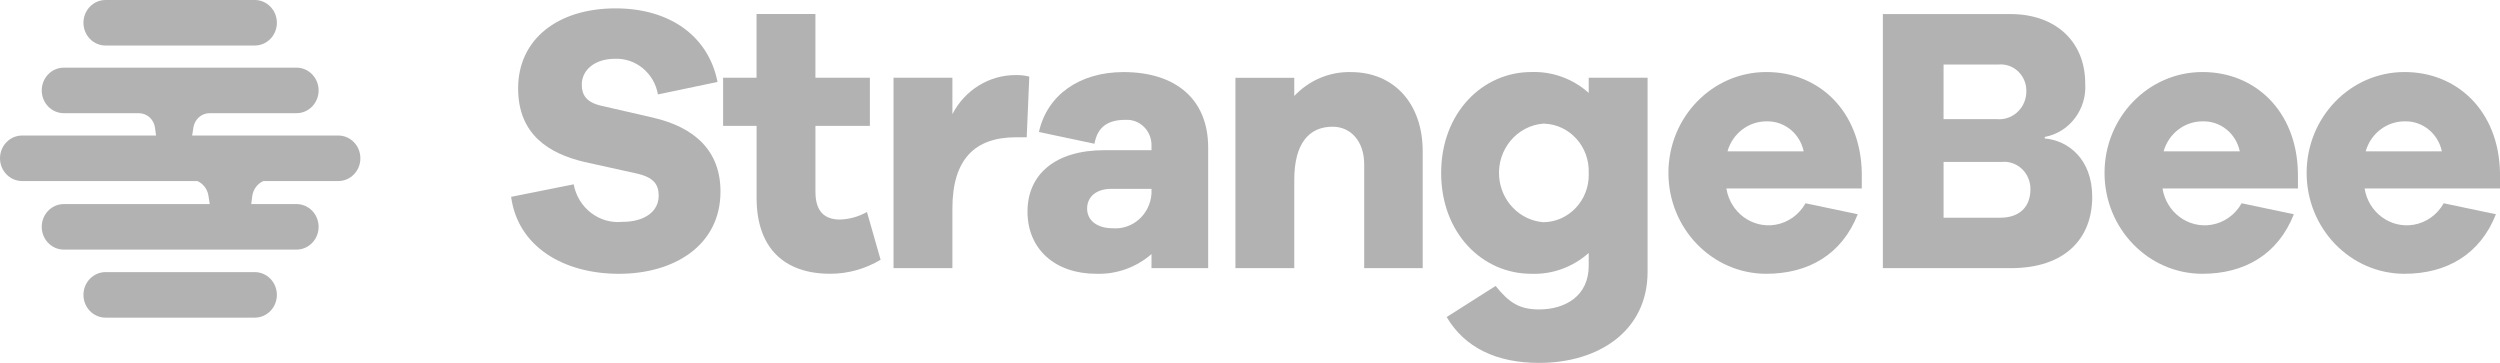
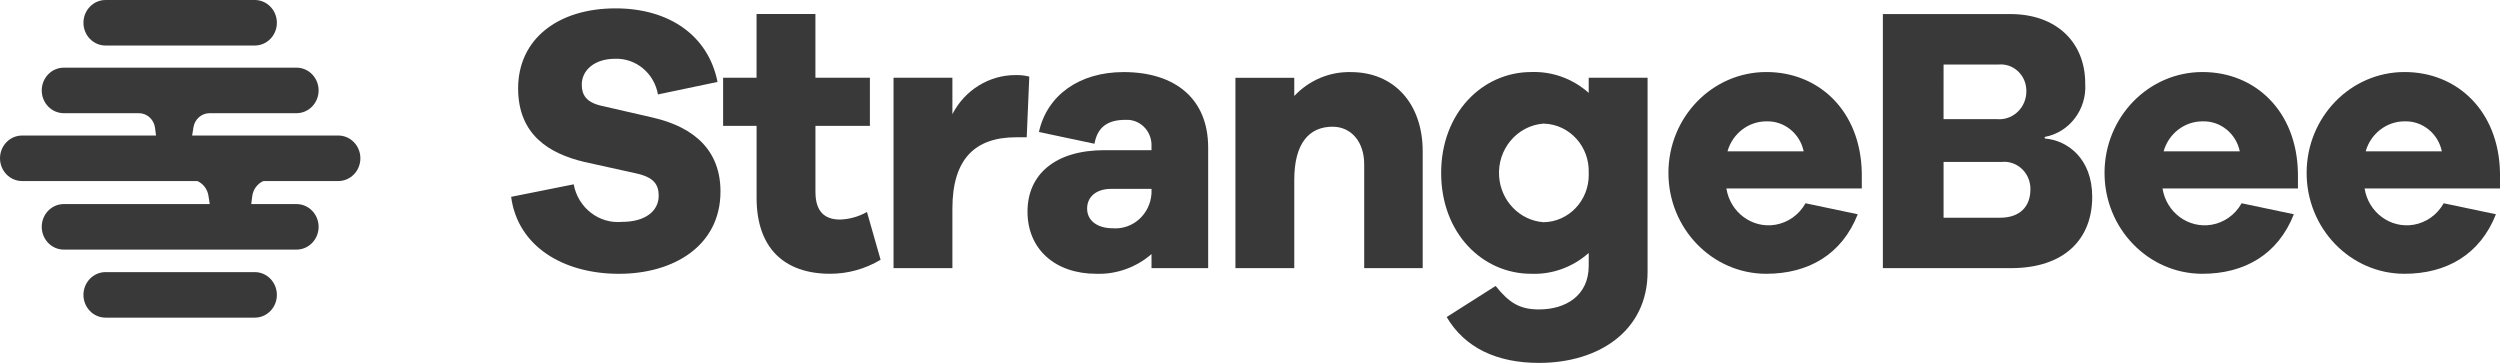
<svg xmlns="http://www.w3.org/2000/svg" preserveAspectRatio="none" overflow="visible" style="display: block;" width="124" height="18" viewBox="0 0 124 18" fill="none">
  <g id="Group 4663">
-     <path id="Vector" d="M35.59 4.064L32.634 4.684C32.449 3.629 31.539 2.874 30.498 2.916C29.494 2.916 28.856 3.48 28.856 4.195C28.856 4.703 29.074 5.079 29.841 5.249L32.378 5.832C34.495 6.32 35.736 7.506 35.736 9.499C35.736 12.189 33.418 13.581 30.699 13.581C27.943 13.581 25.68 12.226 25.352 9.763L28.455 9.142C28.671 10.31 29.715 11.117 30.864 11.004C31.995 11.004 32.671 10.477 32.671 9.706C32.671 9.142 32.416 8.785 31.539 8.597L28.984 8.032C27.232 7.618 25.699 6.678 25.699 4.384C25.699 1.939 27.67 0.415 30.535 0.415C33.2 0.415 35.134 1.77 35.59 4.064Z" fill="#B2B2B2" />
-     <path id="Vector_2" d="M43.678 12.884C42.918 13.339 42.056 13.579 41.178 13.579C38.895 13.579 37.527 12.3 37.527 9.817V6.244H35.866V3.856H37.525V0.696H40.445V3.856H43.147V6.244H40.446V9.517C40.446 10.495 40.902 10.89 41.668 10.89C42.135 10.874 42.591 10.745 43.001 10.514L43.678 12.884Z" fill="#B2B2B2" />
-     <path id="Vector_3" d="M51.053 3.799L50.925 6.809H50.396C48.352 6.809 47.239 7.899 47.239 10.345V13.298H44.319V3.856H47.239V5.662C47.857 4.459 49.075 3.712 50.396 3.724C50.617 3.719 50.839 3.745 51.053 3.799Z" fill="#B2B2B2" />
-     <path id="Vector_4" d="M59.925 7.317V13.298H57.115V12.602C56.351 13.265 55.376 13.613 54.377 13.58C52.333 13.58 50.964 12.358 50.964 10.496C50.964 8.653 52.333 7.449 54.779 7.449H57.114V7.261C57.147 6.567 56.627 5.977 55.953 5.944C55.909 5.942 55.863 5.942 55.819 5.944C54.943 5.944 54.432 6.303 54.286 7.13L51.531 6.547C51.932 4.722 53.537 3.575 55.728 3.575C58.303 3.575 59.925 4.91 59.925 7.317ZM57.115 9.574V9.368H55.108C54.377 9.368 53.921 9.762 53.921 10.345C53.921 10.947 54.432 11.323 55.199 11.323C56.187 11.395 57.045 10.627 57.113 9.608C57.114 9.597 57.115 9.585 57.116 9.574H57.115Z" fill="#B2B2B2" />
-     <path id="Vector_5" d="M70.566 7.507V13.3H67.664V8.147C67.664 7.038 67.025 6.285 66.094 6.285C64.944 6.285 64.196 7.093 64.196 8.918V13.3H61.277V3.858H64.196V4.761C64.931 3.979 65.951 3.549 67.007 3.576C69.143 3.576 70.566 5.137 70.566 7.507Z" fill="#B2B2B2" />
-     <path id="Vector_6" d="M81.72 13.486C81.72 16.401 79.311 18 76.335 18C74.237 18 72.65 17.247 71.755 15.725L74.183 14.183C74.857 15.028 75.387 15.348 76.335 15.348C77.65 15.348 78.8 14.671 78.8 13.185V12.546C78.012 13.249 76.994 13.619 75.952 13.58C73.525 13.58 71.481 11.568 71.481 8.577C71.481 5.605 73.525 3.573 75.952 3.573C76.994 3.535 78.011 3.904 78.8 4.607V3.855H81.72V13.486ZM78.8 8.577C78.848 7.277 77.865 6.183 76.603 6.133C76.587 6.132 76.571 6.132 76.555 6.131C75.245 6.231 74.26 7.406 74.356 8.756C74.443 9.968 75.379 10.932 76.555 11.022C77.811 11.006 78.817 9.945 78.802 8.65C78.801 8.626 78.801 8.602 78.8 8.577Z" fill="#B2B2B2" />
-     <path id="Vector_7" d="M92.345 9.349H85.629C85.819 10.538 86.909 11.342 88.062 11.147C88.689 11.04 89.236 10.65 89.553 10.082L92.144 10.627C91.359 12.621 89.699 13.58 87.6 13.58C84.918 13.575 82.749 11.33 82.754 8.567C82.759 5.804 84.936 3.568 87.618 3.573C90.209 3.573 92.29 5.491 92.345 8.577L92.345 9.349ZM85.683 7.506H89.462C89.275 6.617 88.5 5.993 87.618 6.019C86.724 6.016 85.936 6.622 85.683 7.506Z" fill="#B2B2B2" />
-     <path id="Vector_8" d="M101.42 6.868C102.551 6.961 103.774 7.863 103.774 9.764C103.774 11.852 102.405 13.3 99.74 13.3H93.39V0.698H99.722C101.967 0.698 103.427 2.071 103.427 4.14C103.513 5.422 102.647 6.565 101.42 6.792V6.868ZM96.4 5.908H99.029C99.768 5.985 100.426 5.431 100.501 4.67C100.506 4.613 100.509 4.555 100.507 4.497C100.505 3.776 99.935 3.193 99.235 3.195C99.203 3.195 99.17 3.197 99.138 3.2H96.401L96.4 5.908ZM99.212 10.798C100.179 10.798 100.709 10.253 100.709 9.388C100.719 8.646 100.145 8.037 99.426 8.025C99.373 8.025 99.32 8.027 99.267 8.033H96.401V10.798L99.212 10.798Z" fill="#B2B2B2" />
-     <path id="Vector_9" d="M113.979 9.349H107.261C107.451 10.538 108.54 11.342 109.694 11.147C110.321 11.04 110.867 10.65 111.184 10.082L113.775 10.627C112.99 12.621 111.33 13.58 109.231 13.58C106.55 13.575 104.38 11.33 104.385 8.567C104.39 5.804 106.568 3.568 109.25 3.573C111.841 3.573 113.922 5.491 113.977 8.577L113.979 9.349ZM107.316 7.506H111.094C110.907 6.617 110.133 5.993 109.251 6.019C108.357 6.015 107.567 6.621 107.315 7.506H107.316Z" fill="#B2B2B2" />
-     <path id="Vector_10" d="M124 9.349H117.284C117.474 10.538 118.563 11.342 119.717 11.147C120.343 11.04 120.89 10.65 121.207 10.082L123.798 10.627C123.013 12.621 121.353 13.58 119.255 13.58C116.573 13.575 114.403 11.33 114.409 8.567C114.414 5.804 116.591 3.568 119.273 3.573C121.864 3.573 123.945 5.491 124 8.577V9.349ZM117.338 7.506H121.116C120.929 6.617 120.154 5.993 119.273 6.019C118.379 6.016 117.59 6.622 117.338 7.506Z" fill="#B2B2B2" />
-     <path id="Vector_11" d="M12.637 2.258H5.235C4.63 2.258 4.139 1.753 4.139 1.129C4.139 0.506 4.63 0 5.235 0H12.637C13.243 0 13.733 0.506 13.733 1.129C13.733 1.753 13.243 2.258 12.637 2.258Z" fill="#B2B2B2" />
-     <path id="Vector_12" d="M14.707 12.38H3.166C2.56 12.38 2.07 11.874 2.07 11.251C2.07 10.627 2.56 10.122 3.166 10.122H14.707C15.312 10.122 15.803 10.627 15.803 11.251C15.803 11.874 15.312 12.38 14.707 12.38Z" fill="#B2B2B2" />
-     <path id="Vector_13" d="M12.637 15.755H5.235C4.63 15.755 4.139 15.25 4.139 14.626C4.139 14.003 4.63 13.497 5.235 13.497H12.637C13.243 13.497 13.733 14.003 13.733 14.626C13.733 15.25 13.243 15.755 12.637 15.755Z" fill="#B2B2B2" />
-     <path id="Vector_14" d="M16.779 6.722H1.096C0.491 6.722 0 7.227 0 7.851C0 8.475 0.491 8.98 1.096 8.98H9.788C10.078 9.107 10.285 9.378 10.337 9.698L10.529 10.933C10.61 11.453 11.085 11.808 11.591 11.725C11.996 11.658 12.31 11.324 12.363 10.904L12.512 9.726C12.556 9.395 12.765 9.111 13.063 8.98H16.779C17.384 8.98 17.875 8.475 17.875 7.851C17.875 7.227 17.384 6.722 16.779 6.722Z" fill="#B2B2B2" />
-     <path id="Vector_15" d="M14.707 3.356H3.166C2.56 3.356 2.07 3.862 2.07 4.485C2.07 5.109 2.56 5.614 3.166 5.614H6.886C7.293 5.614 7.637 5.926 7.69 6.342L7.821 7.374C7.879 7.832 8.287 8.154 8.731 8.094C9.087 8.045 9.369 7.762 9.426 7.398L9.594 6.318C9.658 5.912 9.997 5.614 10.396 5.614H14.707C15.312 5.614 15.803 5.108 15.803 4.485C15.803 3.861 15.312 3.356 14.707 3.356Z" fill="#B2B2B2" />
+     <path id="Vector" d="M35.59 4.064L32.634 4.684C32.449 3.629 31.539 2.874 30.498 2.916C29.494 2.916 28.856 3.48 28.856 4.195C28.856 4.703 29.074 5.079 29.841 5.249L32.378 5.832C34.495 6.32 35.736 7.506 35.736 9.499C35.736 12.189 33.418 13.581 30.699 13.581C27.943 13.581 25.68 12.226 25.352 9.763L28.455 9.142C28.671 10.31 29.715 11.117 30.864 11.004C31.995 11.004 32.671 10.477 32.671 9.706C32.671 9.142 32.416 8.785 31.539 8.597L28.984 8.032C27.232 7.618 25.699 6.678 25.699 4.384C25.699 1.939 27.67 0.415 30.535 0.415C33.2 0.415 35.134 1.77 35.59 4.064Z" fill="#393939" />
+     <path id="Vector_2" d="M43.678 12.884C42.918 13.339 42.056 13.579 41.178 13.579C38.895 13.579 37.527 12.3 37.527 9.817V6.244H35.866V3.856H37.525V0.696H40.445V3.856H43.147V6.244H40.446V9.517C40.446 10.495 40.902 10.89 41.668 10.89C42.135 10.874 42.591 10.745 43.001 10.514L43.678 12.884Z" fill="#393939" />
+     <path id="Vector_3" d="M51.053 3.799L50.925 6.809H50.396C48.352 6.809 47.239 7.899 47.239 10.345V13.298H44.319V3.856H47.239V5.662C47.857 4.459 49.075 3.712 50.396 3.724C50.617 3.719 50.839 3.745 51.053 3.799Z" fill="#393939" />
+     <path id="Vector_4" d="M59.925 7.317V13.298H57.115V12.602C56.351 13.265 55.376 13.613 54.377 13.58C52.333 13.58 50.964 12.358 50.964 10.496C50.964 8.653 52.333 7.449 54.779 7.449H57.114V7.261C57.147 6.567 56.627 5.977 55.953 5.944C55.909 5.942 55.863 5.942 55.819 5.944C54.943 5.944 54.432 6.303 54.286 7.13L51.531 6.547C51.932 4.722 53.537 3.575 55.728 3.575C58.303 3.575 59.925 4.91 59.925 7.317ZM57.115 9.574V9.368H55.108C54.377 9.368 53.921 9.762 53.921 10.345C53.921 10.947 54.432 11.323 55.199 11.323C56.187 11.395 57.045 10.627 57.113 9.608C57.114 9.597 57.115 9.585 57.116 9.574H57.115Z" fill="#393939" />
+     <path id="Vector_5" d="M70.566 7.507V13.3H67.664V8.147C67.664 7.038 67.025 6.285 66.094 6.285C64.944 6.285 64.196 7.093 64.196 8.918V13.3H61.277V3.858H64.196V4.761C64.931 3.979 65.951 3.549 67.007 3.576C69.143 3.576 70.566 5.137 70.566 7.507Z" fill="#393939" />
+     <path id="Vector_6" d="M81.72 13.486C81.72 16.401 79.311 18 76.335 18C74.237 18 72.65 17.247 71.755 15.725L74.183 14.183C74.857 15.028 75.387 15.348 76.335 15.348C77.65 15.348 78.8 14.671 78.8 13.185V12.546C78.012 13.249 76.994 13.619 75.952 13.58C73.525 13.58 71.481 11.568 71.481 8.577C71.481 5.605 73.525 3.573 75.952 3.573C76.994 3.535 78.011 3.904 78.8 4.607V3.855H81.72V13.486ZM78.8 8.577C78.848 7.277 77.865 6.183 76.603 6.133C76.587 6.132 76.571 6.132 76.555 6.131C75.245 6.231 74.26 7.406 74.356 8.756C74.443 9.968 75.379 10.932 76.555 11.022C77.811 11.006 78.817 9.945 78.802 8.65C78.801 8.626 78.801 8.602 78.8 8.577Z" fill="#393939" />
+     <path id="Vector_7" d="M92.345 9.349H85.629C85.819 10.538 86.909 11.342 88.062 11.147C88.689 11.04 89.236 10.65 89.553 10.082L92.144 10.627C91.359 12.621 89.699 13.58 87.6 13.58C84.918 13.575 82.749 11.33 82.754 8.567C82.759 5.804 84.936 3.568 87.618 3.573C90.209 3.573 92.29 5.491 92.345 8.577L92.345 9.349ZM85.683 7.506H89.462C89.275 6.617 88.5 5.993 87.618 6.019C86.724 6.016 85.936 6.622 85.683 7.506Z" fill="#393939" />
+     <path id="Vector_8" d="M101.42 6.868C102.551 6.961 103.774 7.863 103.774 9.764C103.774 11.852 102.405 13.3 99.74 13.3H93.39V0.698H99.722C101.967 0.698 103.427 2.071 103.427 4.14C103.513 5.422 102.647 6.565 101.42 6.792V6.868ZM96.4 5.908H99.029C99.768 5.985 100.426 5.431 100.501 4.67C100.506 4.613 100.509 4.555 100.507 4.497C100.505 3.776 99.935 3.193 99.235 3.195C99.203 3.195 99.17 3.197 99.138 3.2H96.401L96.4 5.908ZM99.212 10.798C100.179 10.798 100.709 10.253 100.709 9.388C100.719 8.646 100.145 8.037 99.426 8.025C99.373 8.025 99.32 8.027 99.267 8.033H96.401V10.798L99.212 10.798Z" fill="#393939" />
+     <path id="Vector_9" d="M113.979 9.349H107.261C107.451 10.538 108.54 11.342 109.694 11.147C110.321 11.04 110.867 10.65 111.184 10.082L113.775 10.627C112.99 12.621 111.33 13.58 109.231 13.58C106.55 13.575 104.38 11.33 104.385 8.567C104.39 5.804 106.568 3.568 109.25 3.573C111.841 3.573 113.922 5.491 113.977 8.577L113.979 9.349ZM107.316 7.506H111.094C110.907 6.617 110.133 5.993 109.251 6.019C108.357 6.015 107.567 6.621 107.315 7.506H107.316Z" fill="#393939" />
+     <path id="Vector_10" d="M124 9.349H117.284C117.474 10.538 118.563 11.342 119.717 11.147C120.343 11.04 120.89 10.65 121.207 10.082L123.798 10.627C123.013 12.621 121.353 13.58 119.255 13.58C116.573 13.575 114.403 11.33 114.409 8.567C114.414 5.804 116.591 3.568 119.273 3.573C121.864 3.573 123.945 5.491 124 8.577V9.349ZM117.338 7.506H121.116C120.929 6.617 120.154 5.993 119.273 6.019C118.379 6.016 117.59 6.622 117.338 7.506Z" fill="#393939" />
+     <path id="Vector_11" d="M12.637 2.258H5.235C4.63 2.258 4.139 1.753 4.139 1.129C4.139 0.506 4.63 0 5.235 0H12.637C13.243 0 13.733 0.506 13.733 1.129C13.733 1.753 13.243 2.258 12.637 2.258Z" fill="#393939" />
+     <path id="Vector_12" d="M14.707 12.38H3.166C2.56 12.38 2.07 11.874 2.07 11.251C2.07 10.627 2.56 10.122 3.166 10.122H14.707C15.312 10.122 15.803 10.627 15.803 11.251C15.803 11.874 15.312 12.38 14.707 12.38Z" fill="#393939" />
+     <path id="Vector_13" d="M12.637 15.755H5.235C4.63 15.755 4.139 15.25 4.139 14.626C4.139 14.003 4.63 13.497 5.235 13.497H12.637C13.243 13.497 13.733 14.003 13.733 14.626C13.733 15.25 13.243 15.755 12.637 15.755Z" fill="#393939" />
+     <path id="Vector_14" d="M16.779 6.722H1.096C0.491 6.722 0 7.227 0 7.851C0 8.475 0.491 8.98 1.096 8.98H9.788C10.078 9.107 10.285 9.378 10.337 9.698L10.529 10.933C10.61 11.453 11.085 11.808 11.591 11.725C11.996 11.658 12.31 11.324 12.363 10.904L12.512 9.726C12.556 9.395 12.765 9.111 13.063 8.98H16.779C17.384 8.98 17.875 8.475 17.875 7.851C17.875 7.227 17.384 6.722 16.779 6.722Z" fill="#393939" />
+     <path id="Vector_15" d="M14.707 3.356H3.166C2.56 3.356 2.07 3.862 2.07 4.485C2.07 5.109 2.56 5.614 3.166 5.614H6.886C7.293 5.614 7.637 5.926 7.69 6.342L7.821 7.374C7.879 7.832 8.287 8.154 8.731 8.094C9.087 8.045 9.369 7.762 9.426 7.398L9.594 6.318C9.658 5.912 9.997 5.614 10.396 5.614H14.707C15.312 5.614 15.803 5.108 15.803 4.485C15.803 3.861 15.312 3.356 14.707 3.356Z" fill="#393939" />
  </g>
</svg>
